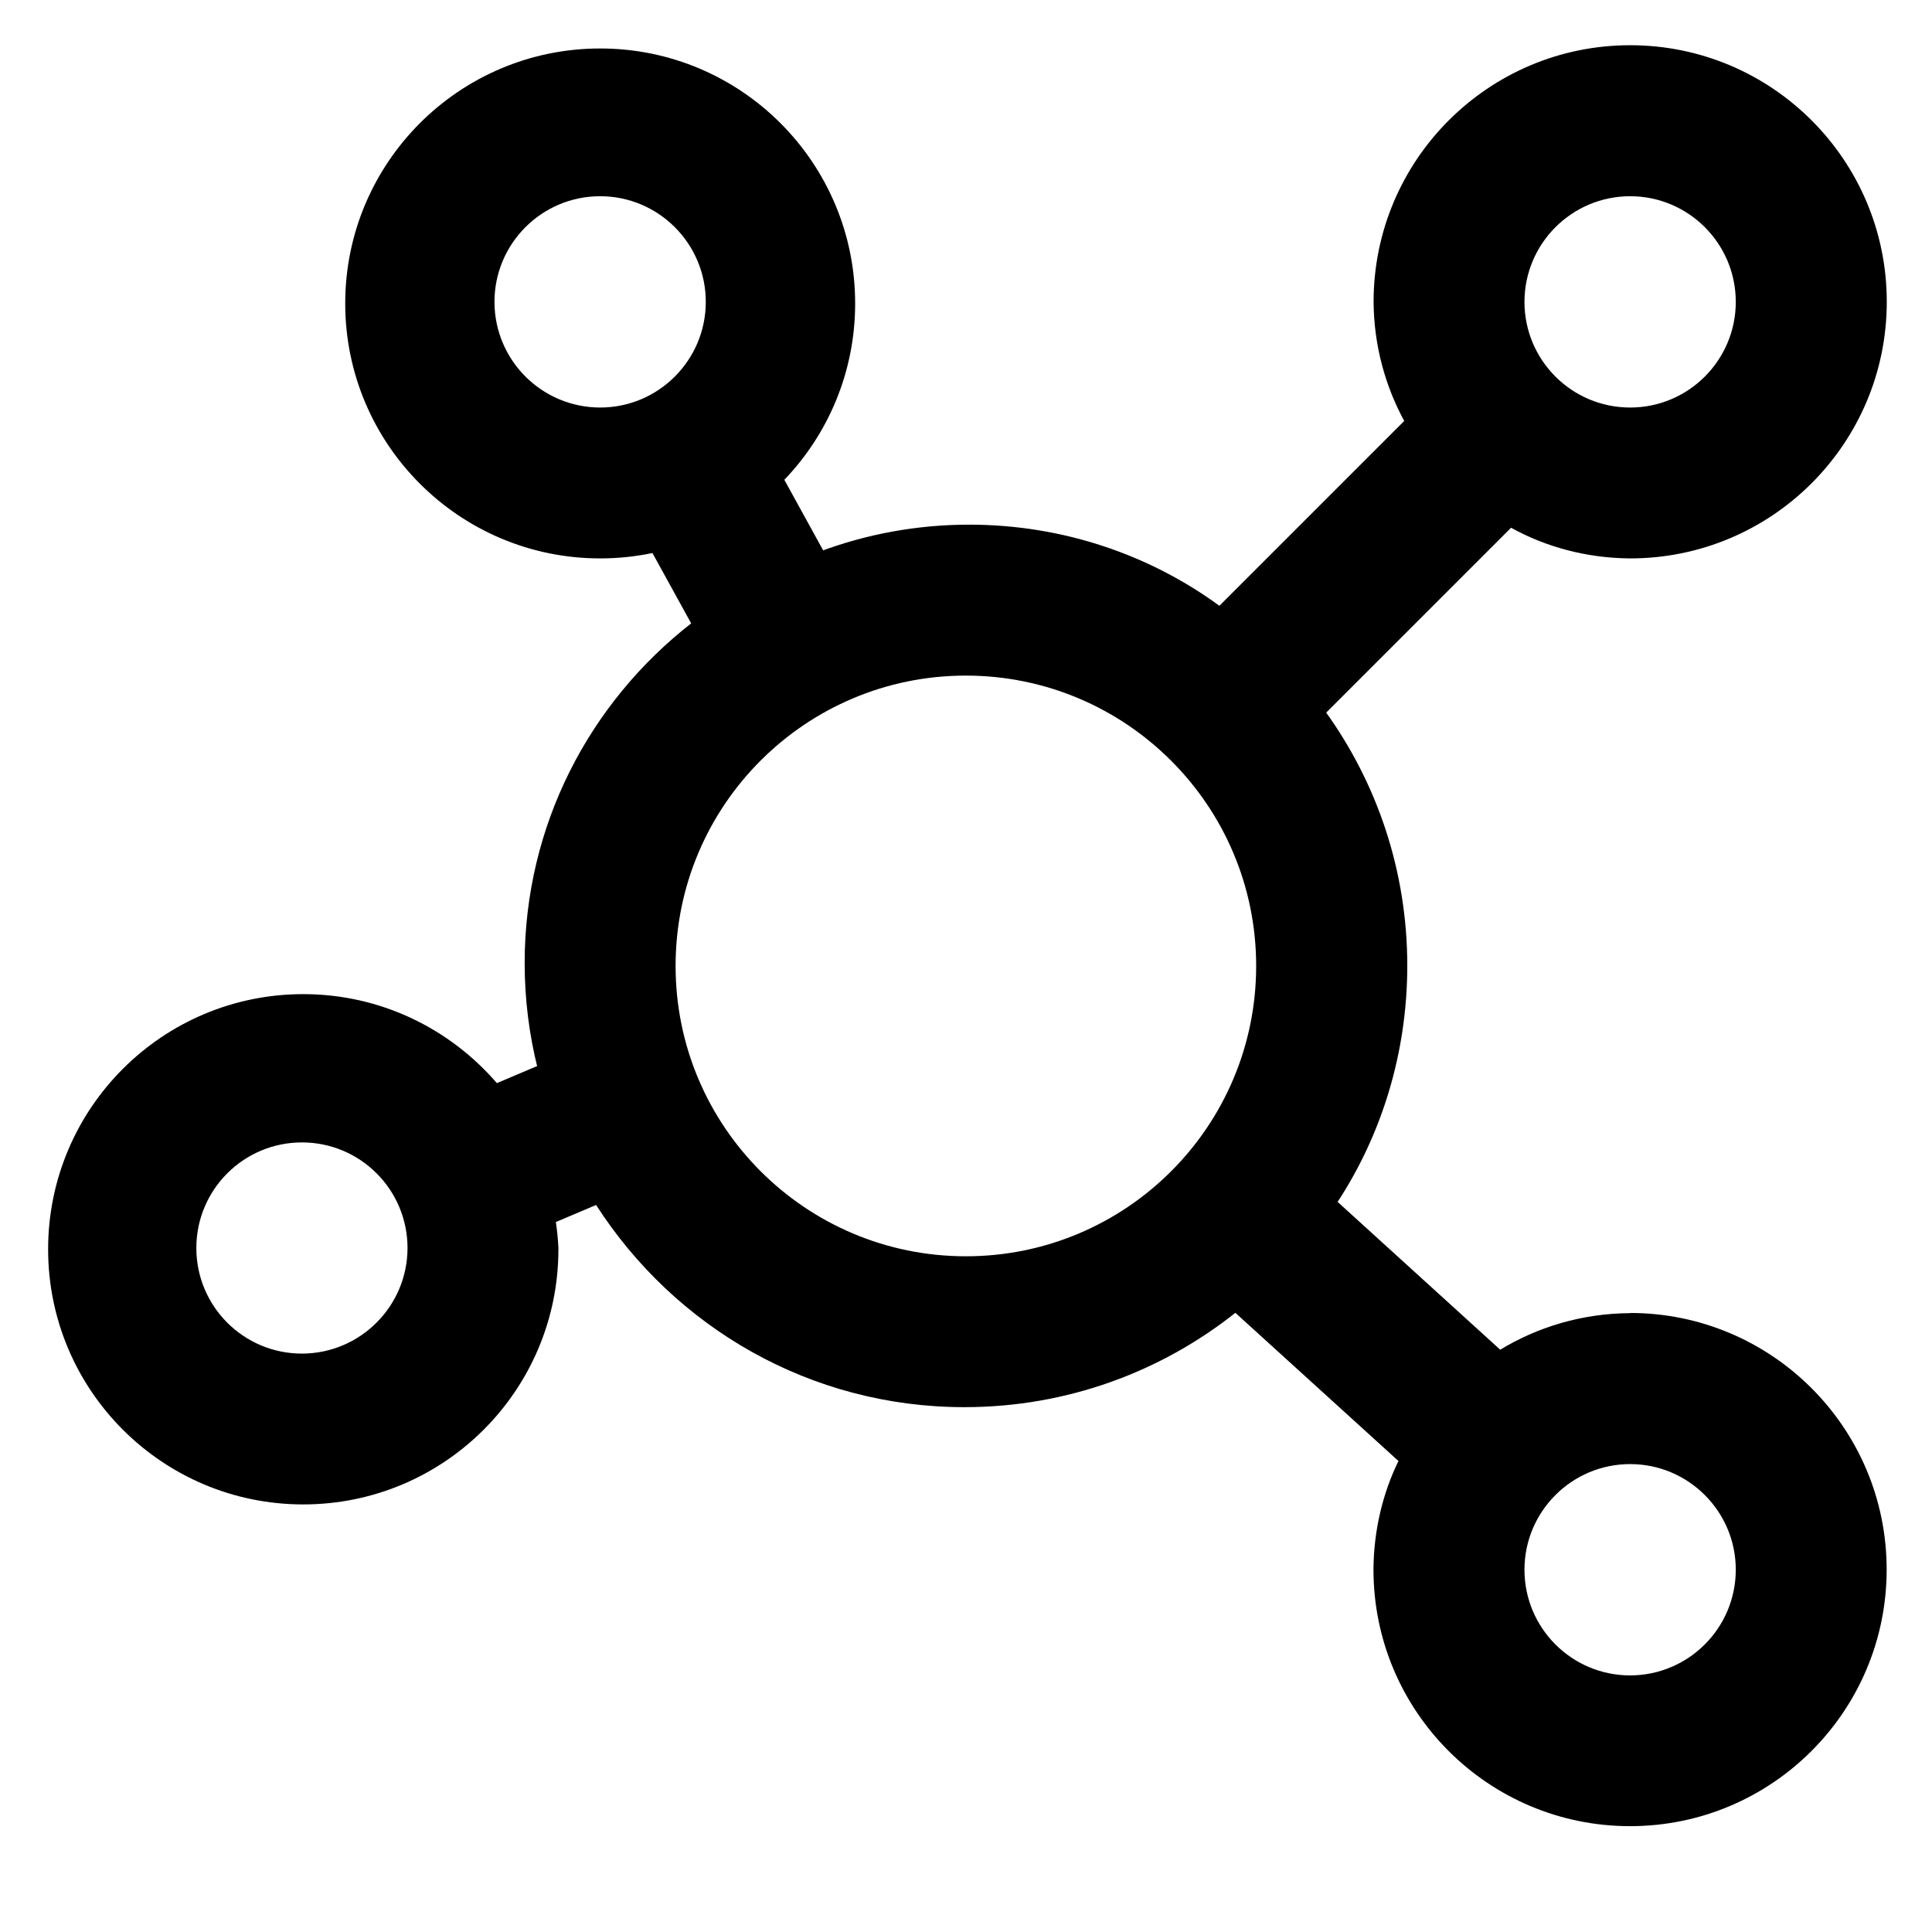
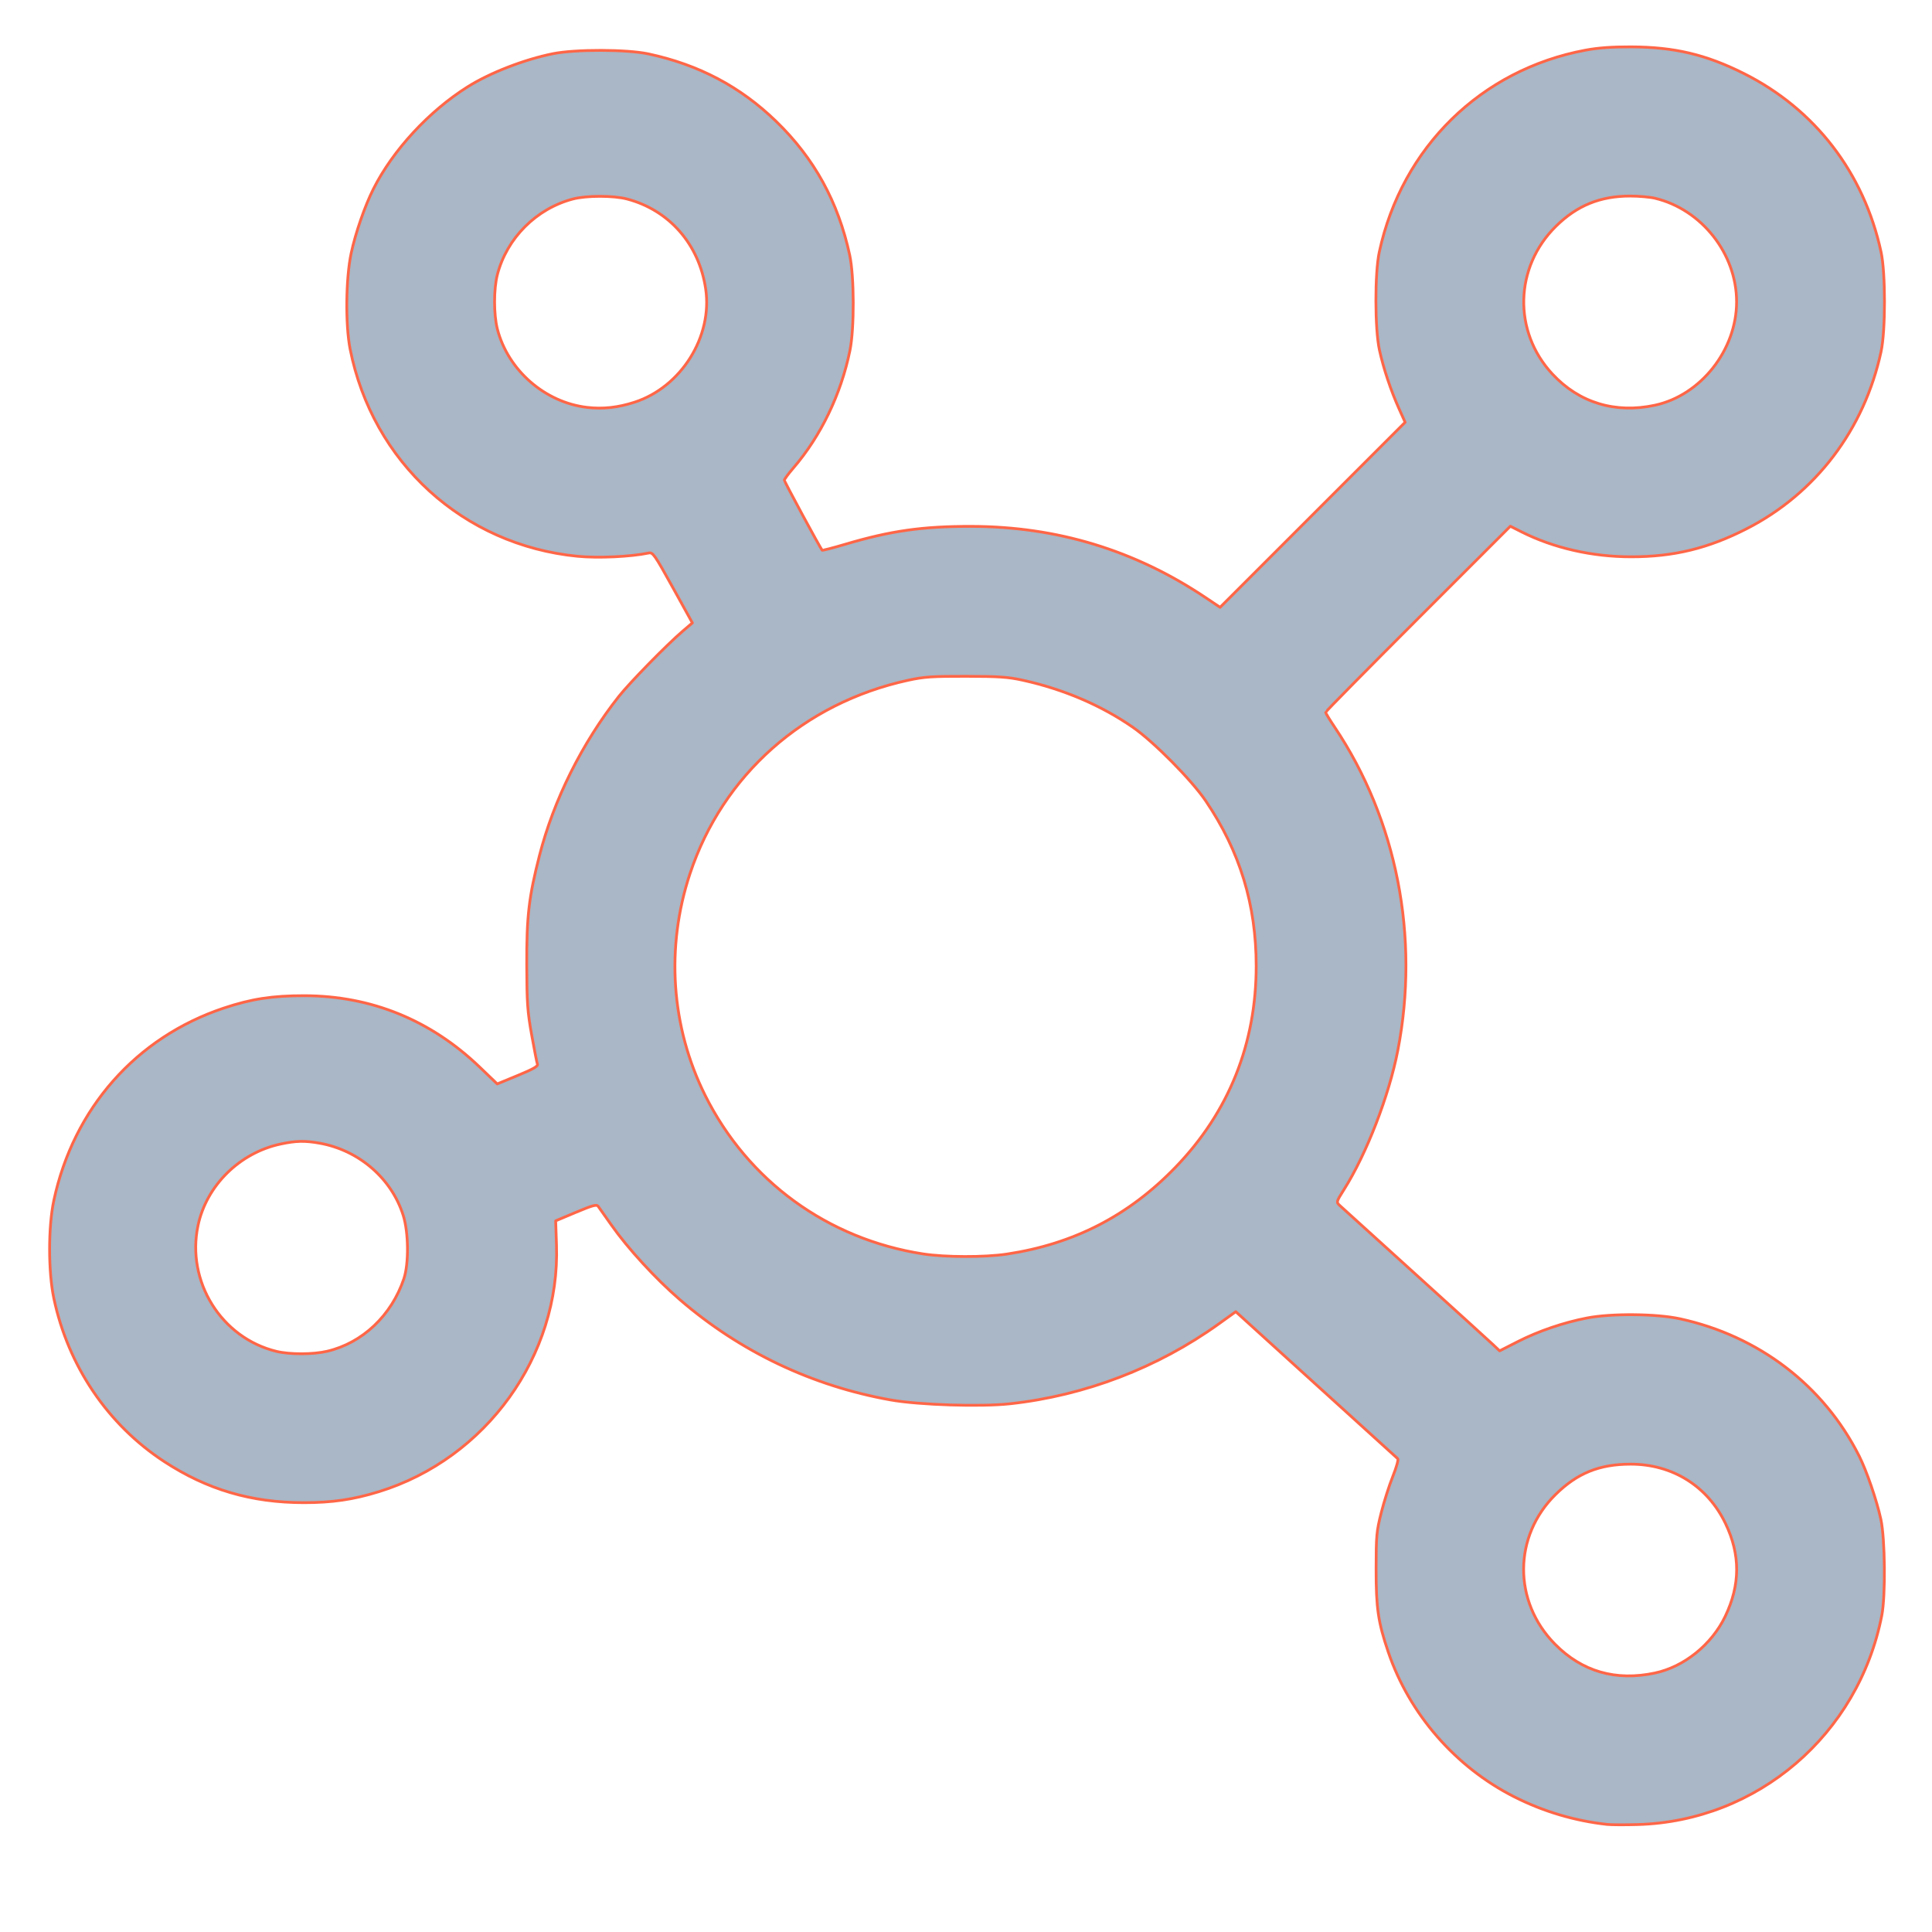
- <svg xmlns="http://www.w3.org/2000/svg" fill="#000000" width="800px" height="800px" viewBox="0 0 32 32" version="1.1">
-   <path d="M27 21.75c-0.795 0.004-1.538 0.229-2.169 0.616l0.018-0.010-2.694-2.449c0.724-1.105 1.154-2.459 1.154-3.913 0-1.572-0.503-3.027-1.358-4.212l0.015 0.021 3.062-3.062c0.57 0.316 1.249 0.503 1.971 0.508h0.002c2.347 0 4.25-1.903 4.25-4.25s-1.903-4.25-4.25-4.25c-2.347 0-4.25 1.903-4.25 4.25v0c0.005 0.724 0.193 1.403 0.519 1.995l-0.011-0.022-3.062 3.062c-1.147-0.84-2.587-1.344-4.144-1.344-0.868 0-1.699 0.157-2.467 0.443l0.049-0.016-0.644-1.17c0.726-0.757 1.173-1.787 1.173-2.921 0-2.332-1.891-4.223-4.223-4.223s-4.223 1.891-4.223 4.223c0 2.332 1.891 4.223 4.223 4.223 0.306 0 0.605-0.033 0.893-0.095l-0.028 0.005 0.642 1.166c-1.685 1.315-2.758 3.345-2.758 5.627 0 0.605 0.076 1.193 0.218 1.754l-0.011-0.049-0.667 0.283c-0.78-0.904-1.927-1.474-3.207-1.474-2.334 0-4.226 1.892-4.226 4.226s1.892 4.226 4.226 4.226c2.334 0 4.226-1.892 4.226-4.226 0-0.008-0-0.017-0-0.025v0.001c-0.008-0.159-0.023-0.307-0.046-0.451l0.003 0.024 0.667-0.283c1.303 2.026 3.547 3.349 6.1 3.349 1.703 0 3.268-0.589 4.503-1.574l-0.015 0.011 2.702 2.455c-0.258 0.526-0.41 1.144-0.414 1.797v0.001c0 2.347 1.903 4.25 4.25 4.25s4.25-1.903 4.25-4.25c0-2.347-1.903-4.25-4.25-4.25v0zM8.19 5c0-0.966 0.784-1.75 1.75-1.75s1.75 0.784 1.75 1.75c0 0.966-0.784 1.75-1.75 1.75v0c-0.966-0.001-1.749-0.784-1.75-1.75v-0zM5 22.42c-0.966-0.001-1.748-0.783-1.748-1.749s0.783-1.749 1.749-1.749c0.966 0 1.748 0.782 1.749 1.748v0c-0.001 0.966-0.784 1.749-1.75 1.75h-0zM27 3.25c0.966 0 1.75 0.784 1.75 1.75s-0.784 1.75-1.75 1.75c-0.966 0-1.75-0.784-1.75-1.75v0c0.001-0.966 0.784-1.749 1.75-1.75h0zM11.19 16c0-0.001 0-0.002 0-0.003 0-2.655 2.152-4.807 4.807-4.807 1.328 0 2.53 0.539 3.4 1.409l0.001 0.001 0.001 0.001c0.87 0.87 1.407 2.072 1.407 3.399 0 2.656-2.153 4.808-4.808 4.808s-4.808-2.153-4.808-4.808c0-0 0-0 0-0v0zM27 27.75c-0.966 0-1.75-0.784-1.75-1.75s0.784-1.75 1.75-1.75c0.966 0 1.75 0.784 1.75 1.75v0c-0.001 0.966-0.784 1.749-1.75 1.75h-0z" />
+ <svg xmlns="http://www.w3.org/2000/svg" fill="#000000" width="800px" height="800px" viewBox="0 0 32 32" version="1.1" id="svg7404">
+   <defs id="defs7408" />
+   <path style="fill:#a9b7c6;fill-rule:evenodd;stroke:#ff6647;stroke-width:1.149;stroke-linecap:round;stroke-linejoin:round" d="m 665.527,755.458 c -13.436,-1.459 -26.532,-5.358 -38.627,-11.497 -24.233,-12.302 -43.324,-34.255 -52.021,-59.82 -4.234,-12.447 -5.08,-18.22 -5.065,-34.568 0.012,-13.635 0.18,-15.477 2.11,-23.131 1.153,-4.574 3.316,-11.362 4.806,-15.086 1.49,-3.724 2.42,-7.022 2.068,-7.331 -0.352,-0.308 -15.592,-14.134 -33.865,-30.724 l -33.225,-30.164 -7.041,5.059 c -25.301,18.178 -55.411,29.699 -86.444,33.075 -12.09,1.315 -37.655,0.497 -49.372,-1.58 -32.475,-5.757 -62.406,-19.995 -87.369,-41.563 -10.047,-8.68 -21.514,-21.181 -28.331,-30.885 -2.595,-3.694 -5.06,-7.183 -5.478,-7.754 -0.62,-0.847 -2.309,-0.387 -9.171,2.496 l -8.411,3.534 0.337,9.949 c 1.556,45.89 -29.094,88.487 -73.544,102.208 -10.574,3.264 -19.338,4.546 -31.059,4.542 -21.812,-0.006 -40.104,-5.402 -57.949,-17.095 -23.263,-15.242 -39.662,-39.519 -45.574,-67.47 -2.338,-11.055 -2.345,-29.633 -0.015,-40.552 8.133,-38.111 34.099,-67.536 70.277,-79.64 11.462,-3.835 20.256,-5.187 33.55,-5.159 27.597,0.058 52.238,10.094 72.472,29.515 l 7.309,7.015 8.531,-3.524 c 6.449,-2.664 8.428,-3.802 8.11,-4.664 -0.232,-0.627 -1.307,-6.097 -2.39,-12.156 -1.731,-9.689 -1.976,-13.167 -2.029,-28.87 -0.068,-20.135 0.869,-28.199 5.271,-45.372 5.918,-23.091 17.657,-46.627 32.859,-65.88 4.515,-5.718 19.971,-21.505 26.514,-27.08 l 3.941,-3.359 -8.12,-14.664 c -7.612,-13.747 -8.239,-14.639 -10.019,-14.267 -7.443,1.556 -20.963,2.172 -29.451,1.341 -47.274,-4.626 -84.838,-38.86 -94.131,-85.786 -1.994,-10.068 -1.787,-29.255 0.429,-39.678 1.776,-8.354 5.652,-19.56 9.23,-26.677 8.041,-16 23.045,-32.234 39.107,-42.313 9.158,-5.747 23.343,-11.248 35.151,-13.633 9.349,-1.888 30.714,-1.844 39.666,0.083 20.88,4.493 38.022,13.56 52.867,27.962 15.749,15.28 25.673,33.333 30.401,55.305 1.911,8.88 1.971,30.326 0.11,39.506 -3.662,18.07 -12.04,35.466 -23.468,48.726 -2.029,2.355 -3.69,4.611 -3.69,5.014 0,0.6 14.805,28.017 15.653,28.986 0.142,0.162 4.455,-0.95 9.586,-2.471 18.79,-5.57 32.047,-7.448 52.254,-7.401 35.436,0.081 67.605,9.861 96.863,29.447 l 6.075,4.067 38.309,-38.309 38.309,-38.309 -2.506,-5.568 c -3.399,-7.553 -6.484,-16.795 -8.131,-24.358 -1.923,-8.828 -1.956,-31.803 -0.058,-40.591 9.357,-43.329 42.153,-75.461 85.271,-83.545 5.388,-1.01 10.911,-1.413 18.993,-1.384 17.881,0.063 30.961,3.147 46.64,10.996 29.464,14.749 49.79,41.176 56.864,73.933 1.891,8.758 1.891,32.51 0,41.268 -6.971,32.28 -27.104,58.779 -55.761,73.394 -15.907,8.112 -30.144,11.559 -47.744,11.559 -16.167,0 -32.134,-3.642 -45.461,-10.369 l -4.536,-2.29 -38.249,38.244 c -21.037,21.034 -38.249,38.495 -38.249,38.802 0,0.307 1.667,3.043 3.704,6.081 25.788,38.446 35.28,86.977 26.191,133.918 -3.639,18.796 -12.924,42.807 -22.282,57.625 -3.19,5.05 -3.234,5.209 -1.832,6.52 0.79,0.739 14.77,13.414 31.066,28.166 16.296,14.752 30.886,28.01 32.422,29.463 l 2.793,2.641 7.464,-3.801 c 8.621,-4.39 18.976,-7.926 28.736,-9.812 10.077,-1.947 28.764,-1.781 38.505,0.343 32.682,7.124 59.517,27.68 74.158,56.806 3.118,6.203 7.273,18.311 8.985,26.181 1.764,8.11 1.993,31.66 0.388,39.866 -9.643,49.305 -51.452,85.131 -101.021,86.564 -5.291,0.153 -10.987,0.13 -12.659,-0.052 z m 19.753,-62.698 c 12.078,-2.57 23.492,-11.765 29.087,-23.434 6.289,-13.114 6.33,-25.552 0.127,-38.477 -7.436,-15.493 -21.997,-24.593 -39.32,-24.572 -12.896,0.016 -22.043,3.71 -31.013,12.527 -17.572,17.272 -17.698,44.351 -0.287,61.995 11.239,11.39 25.173,15.415 41.406,11.962 z M 135.534,559.516 c 14.561,-3.432 26.572,-14.795 31.69,-29.981 2.105,-6.246 1.984,-19.153 -0.247,-26.242 -4.834,-15.365 -18.413,-27.072 -34.734,-29.944 -6.042,-1.063 -9.668,-0.983 -15.983,0.355 -16.983,3.597 -30.746,17.145 -34.26,33.724 -4.93,23.257 9.628,46.617 32.504,52.156 5.525,1.338 15.2,1.307 21.029,-0.067 z m 281.347,-40.22 c 27.757,-4.184 50.452,-15.865 69.865,-35.959 22.074,-22.848 33.418,-51.136 33.418,-83.337 0,-25.415 -6.741,-47.465 -20.903,-68.376 -5.828,-8.606 -21.497,-24.452 -30.072,-30.413 -13.095,-9.103 -28.727,-15.797 -45.623,-19.537 -6.082,-1.346 -9.828,-1.606 -23.566,-1.632 -14.117,-0.027 -17.381,0.198 -24.044,1.653 -43.111,9.416 -76.665,39.182 -90.24,80.052 -10.121,30.471 -7.864,63.498 6.273,91.815 17.712,35.477 50.74,59.522 90.177,65.65 9.111,1.416 25.617,1.456 34.715,0.085 z M 262.784,166.538 c 19.263,-6.256 32.364,-27.159 29.421,-46.942 -2.749,-18.484 -15.099,-32.591 -32.561,-37.195 -5.613,-1.48 -16.81,-1.48 -22.423,0 -15.176,4.001 -27.355,16.205 -31.278,31.343 -1.535,5.925 -1.531,16.55 0.009,22.518 4.399,17.051 19.666,30.373 37.162,32.429 6.524,0.767 12.788,0.081 19.669,-2.154 z m 422.496,1.255 c 18.963,-4.081 33.808,-22.882 33.808,-42.817 0,-19.897 -14.466,-38.258 -33.79,-42.887 -2.079,-0.498 -6.703,-0.906 -10.274,-0.906 -12.421,0 -22.023,3.91 -30.758,12.524 -17.178,16.94 -17.812,43.573 -1.456,61.169 11.067,11.906 26.027,16.456 42.471,12.917 z" id="path7527" transform="scale(0.04)" />
</svg>
